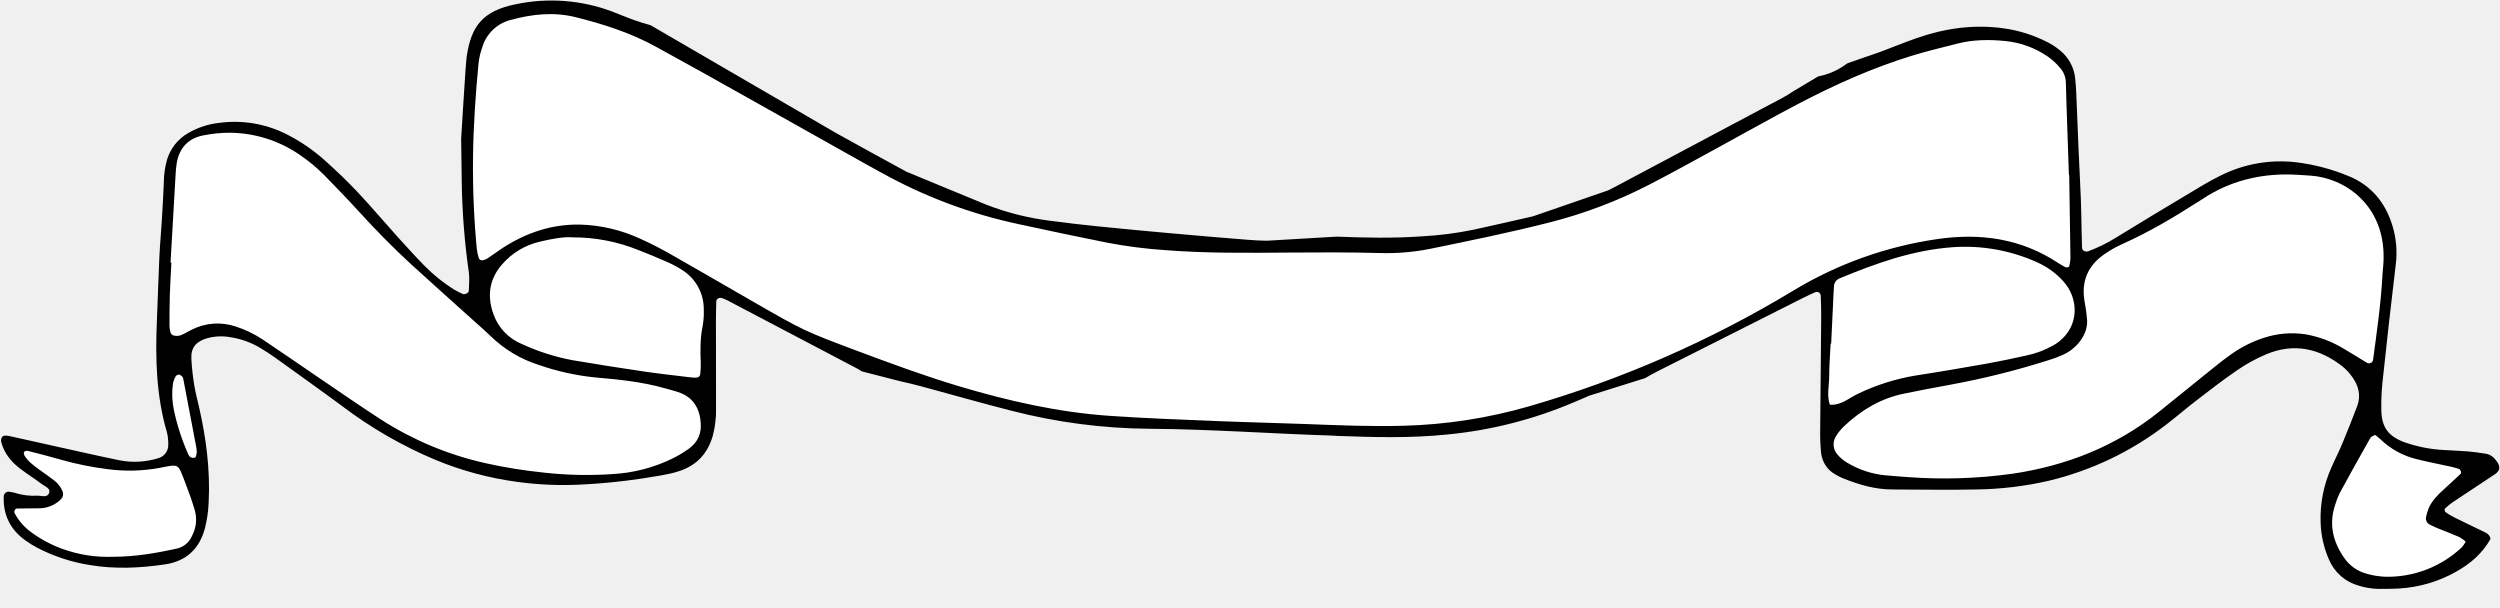
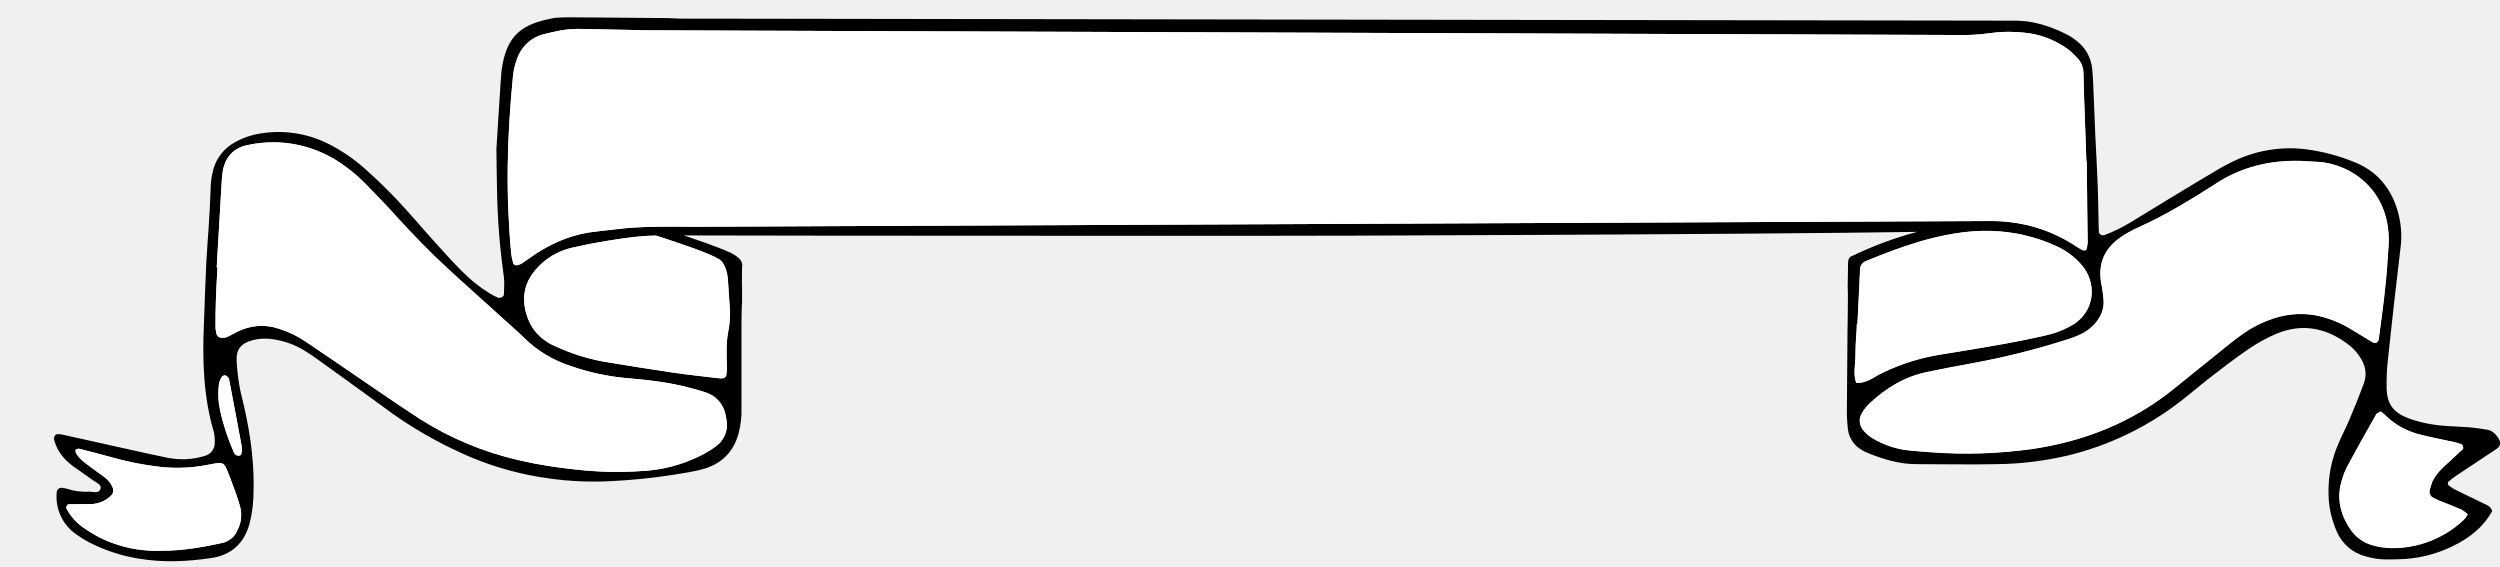
- <svg xmlns="http://www.w3.org/2000/svg" width="1222" height="297" id="Layer_1" data-name="Layer 1" viewBox="0 0 1222 297">
-   <defs>
-     <style>.cls-1{fill:#fff;}</style>
-   </defs>
-   <g id="Layer_3" data-name="Layer 3">
-     <path class="cls-1" d="M1219.66,231.7c-6.92,4.64-13.9,9.19-20.83,13.82a27.22,27.22,0,0,0-3.81,3.13,1.7,1.7,0,0,0,.28,1.63,29.85,29.85,0,0,0,4.24,2.56c5.07,2.52,10.18,5,15.27,7.42a4.36,4.36,0,0,1,2.57,3.09c-3.93,7.07-9.92,12.27-17,16.18a64.07,64.07,0,0,1-27.57,8.12c-3.33.19-6.67.16-10,.21a34.29,34.29,0,0,1-9.83-1.57,22.11,22.11,0,0,1-14.57-12.71,48.64,48.64,0,0,1-4.11-18.42,60.42,60.42,0,0,1,5.14-26.27c1.69-4,3.72-7.82,5.38-11.82q3.84-9.21,7.37-18.55c1.92-5.11.7-9.88-2.37-14.17a25.57,25.57,0,0,0-4.72-5.13c-11.32-8.92-23.8-11.74-37.41-6a80.47,80.47,0,0,0-14,7.67c-6.88,4.68-13.46,9.81-20.07,14.88-5,3.85-9.8,8-14.83,11.86A152.12,152.12,0,0,1,1001.51,235a167.69,167.69,0,0,1-35.67,4.27c-13.65.3-27.32,0-41,0-8.49,0-16.44-2.41-24.2-5.55a25.4,25.4,0,0,1-3.56-1.82,13.65,13.65,0,0,1-6.92-10.45,91.32,91.32,0,0,1-.46-11c.13-18.67.35-37.33.5-56,0-3.32-.11-6.65-.23-10a1.93,1.93,0,0,0-2.91-1.49c-1.82.81-3.64,1.63-5.43,2.53q-35.7,18-71.4,36c-2.07,1-4.09,2.2-6.1,3.36l-27.4,8.6c-2.42,1.12-4.9,2.1-7.34,3.16a208.18,208.18,0,0,1-61.7,15.76c-18,1.88-36,1.38-53.93.73-1,0-2-.15-3-.18-29.64-.94-59.24-3.13-88.92-3.32a278.75,278.75,0,0,1-67.23-8.76c-14.84-3.77-29.56-8-44.35-12-3.53-1-7.1-1.78-10.66-2.59l-18.36-4.71a28.63,28.63,0,0,0-3.44-2Q386.88,163.26,355.89,147c-.88-.46-1.81-.82-2.73-1.21-1.35-.58-3,.2-3,1.49-.09,3-.19,6-.19,9q0,21.51.05,43a48.42,48.42,0,0,1-1.67,13.84c-2.54,8.68-7.94,14.43-16.57,17.19-5.74,1.84-11.72,2.5-17.62,3.5a288.76,288.76,0,0,1-29.82,3,165.26,165.26,0,0,1-31.92-1.35A159.36,159.36,0,0,1,213,224.85a209.56,209.56,0,0,1-45.82-26.29c-11-8.15-22.11-16.05-33.2-24-2.17-1.55-4.44-3-6.71-4.35a40.64,40.64,0,0,0-15-5.35,25.57,25.57,0,0,0-10.9.52c-5.46,1.45-8.11,4.49-7.86,10a116.65,116.65,0,0,0,1.4,12.9c.57,3.61,1.53,7.16,2.35,10.73,3.51,15.34,5.5,30.82,4.71,46.59a60.93,60.93,0,0,1-1.86,12.83c-2.7,10.08-9.21,16-19.49,17.56-12.24,1.82-24.5,2.39-36.83.31a84.33,84.33,0,0,1-25.51-8.38,49.75,49.75,0,0,1-5.94-3.68C5,258.92,1.47,251.77,1.78,242.74a2.42,2.42,0,0,1,2.5-2.39,23.72,23.72,0,0,1,2.93.58,30.59,30.59,0,0,0,10.85,1.39c2.1-.11,5.2,1.32,6-1.59.57-2-2.2-3-3.72-4.13-3.46-2.59-7.13-4.91-10.58-7.53-4.33-3.3-7.67-7.41-9.15-12.77a3.37,3.37,0,0,1,0-1.94c.2-.55.74-1.28,1.22-1.35a8.14,8.14,0,0,1,2.94.2c11.71,2.59,23.4,5.23,35.11,7.82,6.17,1.37,12.35,2.73,18.55,4a38.78,38.78,0,0,0,18.77-1.17,6.63,6.63,0,0,0,5-6.66,23.34,23.34,0,0,0-.62-5.93c-5.27-17.85-5.73-36.11-4.94-54.5.44-10.32.72-20.65,1.2-31,.27-6,.83-12,1.2-18,.38-6.31.75-12.63,1-19a41.49,41.49,0,0,1,1.55-10.83,22.49,22.49,0,0,1,10.29-13,38.07,38.07,0,0,1,15.08-5,56.2,56.2,0,0,1,33,5.5,86.19,86.19,0,0,1,18.94,12.92c5.45,4.9,10.78,10,15.8,15.29,6.62,7,12.85,14.43,19.32,21.61,4.46,5,8.95,9.88,13.61,14.64a79.51,79.51,0,0,0,14,11.28,45.06,45.06,0,0,0,4.42,2.29c1.14.55,3.06-.4,3.09-1.58.07-3,.45-6,0-8.94a350.15,350.15,0,0,1-3.48-44.82c0-2-.24-19.09-.28-20.38,0-.8,2.19-34.4,2.19-34.4.27-2,.25-4,.54-6C230.39,12.3,236.36,5.29,252,2.09a84.48,84.48,0,0,1,47.21,3.57c3.43,1.28,6.8,2.72,10.25,4,2.81,1,5.68,1.9,8.56,2.7l90.81,52.85q17,9.47,34.12,18.75S476.1,97.67,482,100a131,131,0,0,0,31.91,8q11.39,1.51,22.83,2.67,17.89,1.81,35.81,3.4c12.61,1.13,25.23,2.17,37.85,3.2q4.49.36,9,.42l34-2c14,.56,28,.87,42-.16a168.24,168.24,0,0,0,24.76-3.19c9.74-2.21,19.52-4.27,29.23-6.58L786.16,93c1.2-.59,2.37-1.21,3.55-1.83l81.93-43.45a35.66,35.66,0,0,0,4.22-2.6l12.81-7.66a33.55,33.55,0,0,0,14.19-6.36L911.63,28c2.53-.87,5-1.67,7.52-2.59,5.93-2.22,11.79-4.63,17.76-6.72,13.72-4.8,27.8-6.77,42.31-4.79a67,67,0,0,1,21.8,6.91,32.07,32.07,0,0,1,5.82,3.85,20,20,0,0,1,7.49,13.66c.24,2.32.43,4.65.53,7,.39,9,.71,18,1.1,27,.36,8.32.82,16.64,1.15,25,.21,5.32.25,10.66.38,16,.06,2.66.1,5.32.21,8,0,1.28,1.62,2.06,3,1.58a74.7,74.7,0,0,0,13.44-6.58c6.27-3.8,12.5-7.66,18.78-11.45,8-4.82,16-9.64,24-14.38q4.3-2.55,8.8-4.75a65.41,65.41,0,0,1,36.9-6.31,97.57,97.57,0,0,1,25,6.57c11.37,4.51,18.33,13,21.82,24.45a45,45,0,0,1,1.64,18.78c-2.33,19.18-4.44,38.39-6.49,57.6a108.74,108.74,0,0,0-.57,14c.19,8.32,3.54,12.68,11.58,15.54a69.22,69.22,0,0,0,18.57,3.67c4,.27,8,.35,12,.68,3,.24,5.95.68,8.91,1.16,2.45.39,4.14,1.95,5.52,3.95C1222.22,228.09,1222,230.12,1219.66,231.7Z" />
-   </g>
-   <path d="M1220.59,225.73c-1.38-2-3.07-3.56-5.52-3.95-3-.48-5.93-.92-8.91-1.16-4-.33-8-.41-12-.68a69.22,69.22,0,0,1-18.57-3.67c-8-2.86-11.39-7.22-11.58-15.54a108.74,108.74,0,0,1,.57-14c2.05-19.21,4.16-38.42,6.49-57.6a45,45,0,0,0-1.64-18.78C1166,99,1159,90.43,1147.63,85.92a97.57,97.57,0,0,0-25-6.57,65.41,65.41,0,0,0-36.9,6.31q-4.49,2.2-8.8,4.75c-8,4.74-16,9.56-24,14.38-6.28,3.79-12.51,7.65-18.78,11.45a74.7,74.7,0,0,1-13.44,6.58c-1.35.48-2.92-.3-3-1.58-.11-2.66-.15-5.32-.21-8-.13-5.33-.17-10.67-.38-16-.33-8.33-.79-16.65-1.15-25-.39-9-.71-18-1.1-27-.1-2.32-.29-4.65-.53-7a20,20,0,0,0-7.49-13.66,32.07,32.07,0,0,0-5.82-3.85,67,67,0,0,0-21.8-6.91c-14.51-2-28.59,0-42.31,4.79-6,2.09-11.83,4.5-17.76,6.72-2.47.92-5,1.72-7.52,2.59l-8.77,3.08a33.55,33.55,0,0,1-14.19,6.36l-12.81,7.66a35.66,35.66,0,0,1-4.22,2.6L789.71,91.18c-1.18.62-2.35,1.24-3.55,1.83l-36.84,12.72c-9.71,2.31-19.49,4.37-29.23,6.58a168.24,168.24,0,0,1-24.76,3.19c-14,1-28,.72-42,.16l-34,2q-4.5-.06-9-.42c-12.62-1-25.24-2.07-37.85-3.2q-17.91-1.59-35.81-3.4-11.43-1.16-22.83-2.67A131,131,0,0,1,482,100c-5.85-2.36-39-16.11-39-16.11q-17.1-9.3-34.12-18.75L318,12.32c-2.88-.8-5.75-1.69-8.56-2.7-3.45-1.24-6.82-2.68-10.25-4A84.48,84.48,0,0,0,252,2.09c-15.65,3.2-21.62,10.21-23.87,25.42-.29,2-.27,4-.54,6,0,0-2.22,33.6-2.19,34.4,0,1.29.24,18.39.28,20.38a350.15,350.15,0,0,0,3.48,44.82c.43,2.92.05,6,0,8.94,0,1.18-2,2.13-3.09,1.58a45.06,45.06,0,0,1-4.42-2.29,79.51,79.51,0,0,1-14-11.28c-4.66-4.76-9.15-9.69-13.61-14.64-6.47-7.18-12.7-14.58-19.32-21.61-5-5.33-10.35-10.39-15.8-15.29A86.19,86.19,0,0,0,140,65.57a56.2,56.2,0,0,0-33-5.5,38.07,38.07,0,0,0-15.08,5,22.49,22.49,0,0,0-10.29,13,41.49,41.49,0,0,0-1.55,10.83c-.24,6.33-.61,12.65-1,19-.37,6-.93,12-1.2,18-.48,10.32-.76,20.65-1.2,31-.79,18.39-.33,36.65,4.94,54.5a23.34,23.34,0,0,1,.62,5.93,6.63,6.63,0,0,1-5,6.66A38.78,38.78,0,0,1,58.46,225c-6.2-1.27-12.38-2.63-18.55-4-11.71-2.59-23.4-5.23-35.11-7.82a8.14,8.14,0,0,0-2.94-.2c-.48.07-1,.8-1.22,1.35a3.37,3.37,0,0,0,0,1.94c1.48,5.36,4.82,9.47,9.15,12.77,3.45,2.62,7.12,4.94,10.58,7.53,1.52,1.14,4.29,2.09,3.72,4.13-.82,2.91-3.92,1.48-6,1.59a30.59,30.59,0,0,1-10.85-1.39,23.72,23.72,0,0,0-2.93-.58,2.42,2.42,0,0,0-2.5,2.39c-.31,9,3.25,16.18,10.56,21.42a49.75,49.75,0,0,0,5.94,3.68,84.33,84.33,0,0,0,25.51,8.38c12.33,2.08,24.59,1.51,36.83-.31,10.28-1.52,16.79-7.48,19.49-17.56A60.93,60.93,0,0,0,102,245.52c.79-15.77-1.2-31.25-4.71-46.59-.82-3.57-1.78-7.12-2.35-10.73a116.65,116.65,0,0,1-1.4-12.9c-.25-5.46,2.4-8.5,7.86-10a25.57,25.57,0,0,1,10.9-.52,40.64,40.64,0,0,1,15,5.35c2.27,1.39,4.54,2.8,6.71,4.35,11.09,8,22.24,15.88,33.2,24A209.56,209.56,0,0,0,213,224.85a159.36,159.36,0,0,0,39.45,10.64,165.26,165.26,0,0,0,31.92,1.35,288.76,288.76,0,0,0,29.82-3c5.9-1,11.88-1.66,17.62-3.5,8.63-2.76,14-8.51,16.57-17.19A48.42,48.42,0,0,0,350,199.27q0-21.5-.05-43c0-3,.1-6,.19-9,0-1.29,1.66-2.07,3-1.49.92.39,1.85.75,2.73,1.21q31,16.26,61.93,32.54a28.63,28.63,0,0,1,3.44,2l18.36,4.71c3.56.81,7.13,1.63,10.66,2.59,14.79,4,29.51,8.22,44.35,12a278.75,278.75,0,0,0,67.23,8.76c29.68.19,59.28,2.38,88.92,3.32,1,0,2,.14,3,.18,18,.65,35.94,1.15,53.93-.73a208.18,208.18,0,0,0,61.7-15.76c2.44-1.06,4.92-2,7.34-3.16l27.4-8.6c2-1.16,4-2.32,6.1-3.36q35.7-18,71.4-36c1.79-.9,3.61-1.72,5.43-2.53a1.93,1.93,0,0,1,2.91,1.49c.12,3.33.26,6.66.23,10-.15,18.67-.37,37.33-.5,56a91.32,91.32,0,0,0,.46,11,13.65,13.65,0,0,0,6.92,10.45,25.4,25.4,0,0,0,3.56,1.82c7.76,3.14,15.71,5.52,24.2,5.55,13.66,0,27.33.31,41,0a167.69,167.69,0,0,0,35.67-4.27,152.12,152.12,0,0,0,57.28-27.39c5-3.84,9.81-8,14.83-11.86,6.61-5.07,13.19-10.2,20.07-14.88a80.47,80.47,0,0,1,14-7.67c13.61-5.72,26.09-2.9,37.41,6a25.57,25.57,0,0,1,4.72,5.13c3.07,4.29,4.29,9.06,2.37,14.17q-3.51,9.34-7.37,18.55c-1.66,4-3.69,7.84-5.38,11.82a60.42,60.42,0,0,0-5.14,26.27,48.64,48.64,0,0,0,4.11,18.42A22.11,22.11,0,0,0,1153,286.29a34.29,34.29,0,0,0,9.83,1.57c3.33-.05,6.67,0,10-.21a64.07,64.07,0,0,0,27.57-8.12c7.1-3.91,13.09-9.11,17-16.18a4.36,4.36,0,0,0-2.57-3.09c-5.09-2.46-10.2-4.9-15.27-7.42a29.85,29.85,0,0,1-4.24-2.56,1.7,1.7,0,0,1-.28-1.63,27.22,27.22,0,0,1,3.81-3.13c6.93-4.63,13.91-9.18,20.83-13.82C1222,230.12,1222.22,228.09,1220.59,225.73ZM93.83,262a10.54,10.54,0,0,1-7.38,6.15c-10.07,2.19-20.19,4-31.25,4a64.91,64.91,0,0,1-24.74-3.87,59.56,59.56,0,0,1-14.9-7.92,26.71,26.71,0,0,1-8.46-9.61c-.39-.78.33-2.18,1.19-2.19,3.65-.05,7.3-.08,11-.11a15,15,0,0,0,10.68-4.6,3.64,3.64,0,0,0,.63-3.69,13.05,13.05,0,0,0-4.25-5.42c-2.35-1.85-4.84-3.5-7.26-5.26-2.68-2-5.4-3.89-7.13-6.83-.28-.49-.45-1.44-.18-1.77a2.08,2.08,0,0,1,1.79-.49c5.46,1.39,10.93,2.76,16.34,4.34a151.15,151.15,0,0,0,22.43,4.56,80.28,80.28,0,0,0,25.78-.61c9.54-1.83,8.69-2.31,12.21,6.67,1.81,4.63,3.48,9.34,4.91,14.1A17,17,0,0,1,93.83,262Zm2.22-42.82a16.35,16.35,0,0,1,.16,2,19.21,19.21,0,0,1-.42,1.89c-.09.27-.37.64-.59.66a3.56,3.56,0,0,1-1.85-.13,3.08,3.08,0,0,1-1.27-1.42A106.78,106.78,0,0,1,85,200.41a36.9,36.9,0,0,1-.46-12.87,11.39,11.39,0,0,1,1.39-3.67,2,2,0,0,1,1.58-.77c.55,0,1.09.58,1.57,1a1.54,1.54,0,0,1,.46.86Q92.82,202,96.05,219.16Zm240.79.06a58.72,58.72,0,0,1-7.67,4.66,76.15,76.15,0,0,1-29.76,7.83,186.88,186.88,0,0,1-33.94-.76,244.67,244.67,0,0,1-28.57-4.66,158.73,158.73,0,0,1-50.45-21.09c-10.9-7.06-21.57-14.48-32.33-21.77-8.55-5.79-17-11.71-25.61-17.43a52.74,52.74,0,0,0-13.46-6.47,27.75,27.75,0,0,0-21.34,1.6c-1.79.88-3.5,2-5.33,2.71a5.85,5.85,0,0,1-2.94.23,2.3,2.3,0,0,1-2.15-1.75,15.61,15.61,0,0,1-.45-2.94c0-5,0-10,.16-15,.17-5.33.51-10.65.78-16l-.42,0q1.23-21.45,2.46-42.9a49.31,49.31,0,0,1,.6-6c1.35-7.36,5.75-12,13.07-13.34a64.43,64.43,0,0,1,12.9-1.28A61.11,61.11,0,0,1,146.24,75.5a79.14,79.14,0,0,1,12.31,10.17c5.59,5.72,11.17,11.46,16.55,17.37,8.3,9.13,16.91,17.95,26,26.27,10.82,9.89,21.78,19.63,32.67,29.44,2,1.79,4,3.52,5.91,5.4a59.45,59.45,0,0,0,23.77,14.26,120.77,120.77,0,0,0,27.24,6.05c11.61,1,23.22,2.17,34.5,5.38,2.56.73,5.17,1.35,7.64,2.31,5,2,8,5.82,9.18,11a24.59,24.59,0,0,1,.45,3C343.07,211.56,341.25,216,336.84,219.22Zm6.62-59.88c-1.24,5.93-1.18,11.88-.94,17.86a39.32,39.32,0,0,1-.27,5.94,2,2,0,0,1-1.31,1.33,8.9,8.9,0,0,1-3,0c-7.59-.91-15.19-1.73-22.74-2.84-11.83-1.75-23.65-3.58-35.44-5.6a105.92,105.92,0,0,1-24.62-7.86,24.68,24.68,0,0,1-14-14.77c-3.12-8.84-2-17,4.29-24.2A34.72,34.72,0,0,1,264,118.1c5.82-1.4,11.72-2.45,15.9-2.08a85.28,85.28,0,0,1,32,6.14c4.63,1.82,9.25,3.69,13.8,5.71a52.25,52.25,0,0,1,7.89,4.2A22.46,22.46,0,0,1,344,151.4,36.29,36.29,0,0,1,343.46,159.34ZM876.66,142a539.22,539.22,0,0,1-129.58,56.7,243.57,243.57,0,0,1-61,9.41c-16,.43-32-.23-48-.85-13.65-.53-27.31-.79-41-1.36-18.31-.76-36.63-1.37-54.91-2.65-25-1.74-49.36-7.27-73.35-14.44-16.93-5.06-33.47-11.18-50-17.37-25.74-9.64-26.35-10-50.47-23.86-13-7.48-25.94-15-39-22.43-5.21-3-10.5-5.81-16-8.28a75.15,75.15,0,0,0-29.91-7.1c-13.82-.23-26.21,4-37.66,11.38-2.51,1.63-4.89,3.47-7.4,5.1a6.56,6.56,0,0,1-2.75,1,1.83,1.83,0,0,1-1.52-.84,24.28,24.28,0,0,1-1.06-4.82,421.09,421.09,0,0,1-1.84-44.92c.19-15.33,1.25-30.62,2.71-45.88A35.09,35.09,0,0,1,235.77,23,19.44,19.44,0,0,1,249.61,9.75c10.4-2.84,20.93-4,31.59-1.4,13.61,3.39,26.92,7.63,39.28,14.41q21.88,12,43.66,24.28,29.64,16.59,59.23,33.26c2.33,1.31,4.7,2.52,7,3.84a241.59,241.59,0,0,0,68,25.52q21.47,4.68,43,9a234.22,234.22,0,0,0,27.72,3.57c20.3,1.62,40.61,1.39,60.93,1.22,14.66-.12,29.33-.16,44,.22a108.59,108.59,0,0,0,24.84-2c19.56-4,39.14-8,58.5-12.93a229.14,229.14,0,0,0,48.48-18.32c11-5.65,21.72-11.64,32.54-17.52,13.46-7.32,26.79-14.88,40.36-22,18-9.44,36.54-17.77,56-23.72,7.31-2.24,14.78-4,22.18-5.9s15.2-2,22.85-1.27a44.24,44.24,0,0,1,21.37,7.75A32.34,32.34,0,0,1,1007,33.2a11.25,11.25,0,0,1,2.8,7.32c.08,3.66.19,7.33.31,11q.57,17,1.17,34h.15c.21,13.66.45,27.32.61,41a16.29,16.29,0,0,1-.67,3.82c0,.18-.58.29-.9.33a1.71,1.71,0,0,1-.93-.09c-1.17-.63-2.35-1.25-3.45-2-18.19-12.07-38.32-14.81-59.39-11.68A188,188,0,0,0,876.66,142Zm17.77,55.82c-1.59-4.57-.34-9.21-.32-13.82,0-5.32.45-10.64.7-16l.26,0q.48-10,.95-20c.12-2.66.23-5.32.42-8a4.34,4.34,0,0,1,2.67-3.9c17.89-7.41,36-13.92,55.57-15.28a85.52,85.52,0,0,1,40.87,7.3,38,38,0,0,1,12.9,9.26c6,6.61,7.32,15.78,3.44,23.17a21,21,0,0,1-8.38,8.34,45.16,45.16,0,0,1-13,4.88c-6.49,1.45-13,2.83-19.55,4-11.46,2-22.94,4-34.45,5.76a104.28,104.28,0,0,0-28.45,9C903.64,194.66,899.79,198.28,894.43,197.81Zm251.31-27.3a53.87,53.87,0,0,0-18.56-7.07,43.68,43.68,0,0,0-20.69,1.71,58.09,58.09,0,0,0-16.81,8.67c-3.78,2.73-7.42,5.66-11,8.58-7.8,6.25-15.53,12.59-23.33,18.85-21.09,16.89-45.34,26.43-71.88,30.33a241,241,0,0,1-50.87,1.62c-3.66-.24-7.31-.58-11-.87a44.54,44.54,0,0,1-18.81-6.23,18.87,18.87,0,0,1-4.55-3.81,7.48,7.48,0,0,1-.7-9.27,25.39,25.39,0,0,1,3.76-4.63c8.4-7.92,18-13.69,29.45-16,7.17-1.49,14.37-2.86,21.58-4.17a394.14,394.14,0,0,0,49.41-12.3,54.16,54.16,0,0,0,6.54-2.46,21.54,21.54,0,0,0,7.9-6c2.61-3.23,4.21-6.85,4-11a76.23,76.23,0,0,0-1.2-8.89c-1.8-9.91,1.48-17.72,9.72-23.38a54.55,54.55,0,0,1,8.68-4.91c12.81-5.73,24.85-12.83,36.64-20.39.85-.54,1.71-1,2.54-1.6,13.22-8.79,27.86-12.42,43.61-12,3,.08,6,.37,9,.53,16.82,1,36.42,14.3,35.93,40.46,0,2.33-.31,4.65-.54,7.88-.67,13.43-2.71,27.61-4.61,41.81a2,2,0,0,1-3,1.34C1153.13,175,1149.46,172.71,1145.74,170.51Zm57,61.11c-2.66,2.48-5.31,5-8,7.4-3,2.66-5.82,5.5-7.52,9.19a25.35,25.35,0,0,0-1.43,4.73,3.35,3.35,0,0,0,1.63,3.34c1.19.59,2.37,1.2,3.59,1.71,3.69,1.51,7.43,2.9,11.09,4.49a18.72,18.72,0,0,1,3.15,2.25,15.45,15.45,0,0,1-1.86,2.73,52.79,52.79,0,0,1-37.14,14.45,38,38,0,0,1-8.85-1.32,19.5,19.5,0,0,1-11.92-8.42c-5.33-7.87-7.15-16.35-4-25.57a34.57,34.57,0,0,1,2.15-5.56q7.38-13.57,15-27c.4-.71,1.55-1,2.35-1.46.92.76,1.75,1.33,2.45,2a38.42,38.42,0,0,0,18.16,9.92c5.47,1.37,11,2.41,16.53,3.63,1.28.29,2.55.68,3.81,1.06C1202.71,229.46,1203.31,231.08,1202.73,231.62Z" />
+ <svg xmlns="http://www.w3.org/2000/svg" version="1.1" id="Layer_1" x="0px" y="0px" viewBox="0 0 1270.1 287.6" style="enable-background:new 0 0 1270.1 287.6;" xml:space="preserve">
+   <style type="text/css">
+ 	.st0{display:none;fill:#934141;}
+ 	.st1{fill:#FFFFFF;}
+ 	.st2{fill:#010101;}
+ </style>
+   <rect x="-72.5" y="-87" class="st0" width="1372.7" height="471.4" />
+   <path d="M1269.1,222.3c-1.4-2-3.1-3.6-5.5-4c-3-0.5-5.9-0.9-8.9-1.2c-4-0.3-8-0.4-12-0.7c-6.3-0.4-12.6-1.6-18.6-3.7  c-8-2.9-11.4-7.2-11.6-15.5c-0.1-4.7,0.1-9.3,0.6-14c2-19.2,4.2-38.4,6.5-57.6c0.8-6.3,0.2-12.7-1.6-18.8  c-3.4-11.3-10.4-19.9-21.8-24.4c-8-3.3-16.4-5.5-25-6.6c-12.7-1.5-25.5,0.7-36.9,6.3c-3,1.5-5.9,3-8.8,4.8  c-5.9,3.5-11.8,7-17.7,10.6c-2.1,1.3-4.2,2.5-6.3,3.8c-6.3,3.8-12.5,7.7-18.8,11.5c-4.2,2.6-8.8,4.8-13.4,6.6  c-1.3,0.5-2.9-0.3-3-1.6c-0.1-2.7-0.2-5.3-0.2-8c-0.1-5.3-0.2-10.7-0.4-16c-0.3-8.3-0.8-16.7-1.2-25c-0.4-9-0.7-18-1.1-27  c-0.1-2.3-0.3-4.7-0.5-7c-0.6-5.4-3.2-10.3-7.5-13.7c-1.8-1.5-3.7-2.8-5.8-3.8c-5.2-2.7-10.8-4.7-16.5-5.9c-0.1,0-0.2,0-0.2,0  c-0.2,0-0.3-0.1-0.5-0.1c-2.5-0.5-5-0.7-7.5-0.8c-0.2,0-0.3,0-0.5,0L376.9,9.5h0l-28.2,0c-3,0-6.1-0.1-9.1-0.3l-0.1,0L316,9  l-25.5-0.2c-0.3,0-0.7,0-1.1,0c-0.4,0-0.8,0-1.2,0c-3.4,0-5.4,0.2-6.6,0.3c0,0,0,0,0,0c-0.5,0.1-1,0.2-1.4,0.3  c-0.5,0.1-0.9,0.2-1.4,0.3c-15.6,3.2-21.6,10.2-23.9,25.4c-0.3,2-0.3,4-0.5,6c0,0-2.2,33.6-2.2,34.4c0,1.3,0.2,18.4,0.3,20.4  c0.2,15,1.4,30,3.5,44.8c0.4,2.9,0,6,0,8.9c0,1.2-2,2.1-3.1,1.6c-1.5-0.7-3-1.4-4.4-2.3c-5.1-3.2-9.8-7-14-11.3  c-0.5-0.5-0.9-0.9-1.4-1.4c-4.2-4.3-8.2-8.8-12.2-13.2c-6.5-7.2-12.7-14.6-19.3-21.6c-5-5.3-10.3-10.4-15.8-15.3  c-5.7-5.2-12.1-9.5-18.9-13c-10.2-5.1-21.7-7.1-33-5.5c-5.3,0.6-10.5,2.3-15.1,5c-5,2.9-8.6,7.5-10.3,13c-1,3.5-1.5,7.2-1.5,10.9  c-0.2,6.3-0.6,12.7-1,19c-0.4,6-0.9,12-1.2,18c-0.5,10.3-0.8,20.7-1.2,31c-0.8,18.4-0.3,36.7,4.9,54.5c0.5,1.9,0.7,3.9,0.6,5.9  c0.1,3.1-2,5.9-5,6.7c-6.1,1.9-12.5,2.2-18.8,1c-6.2-1.3-12.4-2.6-18.5-4c-11.7-2.6-23.4-5.2-35.1-7.8c-1-0.2-2-0.3-2.9-0.2  c-0.5,0.1-1,0.8-1.2,1.3c-0.2,0.6-0.2,1.3,0,1.9c1.5,5.4,4.8,9.5,9.2,12.8c3.5,2.6,7.1,4.9,10.6,7.5c1.5,1.1,4.3,2.1,3.7,4.1  c-0.8,2.9-3.9,1.5-6,1.6c-3.7,0.2-7.3-0.3-10.8-1.4c-1-0.3-2-0.5-3-0.6c-1.3,0-2.5,1-2.5,2.3v0.1C28,258.8,32,267,39.1,271.7  c1.9,1.4,3.9,2.6,5.9,3.7c8,4.1,16.6,7,25.5,8.4c12.3,2.1,24.6,1.5,36.8-0.3c10.3-1.5,16.8-7.5,19.5-17.6c1.1-4.2,1.7-8.5,1.9-12.8  c0.8-15.8-1.2-31.2-4.7-46.6c-0.8-3.6-1.8-7.1-2.4-10.7c-0.7-4.3-1.2-8.6-1.4-12.9c-0.2-5.5,2.4-8.5,7.9-10c3.5-1,7.3-1.1,10.9-0.5  c5.3,0.8,10.4,2.6,15,5.3c2.3,1.4,4.5,2.8,6.7,4.4c11.1,8,22.2,15.9,33.2,24c14.1,10.7,29.5,19.5,45.8,26.4  c12.6,5.2,25.9,8.8,39.5,10.6c10.6,1.5,21.3,1.9,31.9,1.3c10-0.5,19.9-1.5,29.8-3c5.9-1,11.9-1.7,17.6-3.5c8.6-2.8,14-8.5,16.6-17.2  c1.2-4.5,1.8-9.2,1.6-13.9c0-12.6,0-25.2,0-37.9c0-1.7,0-3.4,0-5.1c0-3,0.1-6,0.2-9c0-0.2,0-0.4,0.1-0.6v-9.5c0,0,0,0-0.1,0l0.1-9.3  c0,0,1.5-3.6-6.3-7.2c-5.8-2.7-17.6-6.7-23.3-8.6c60.5,0.2,261.7,0.2,290,0.2c27.4,0.1,255.9-0.7,336.6-2  c-11.7,3.1-23.1,7.4-34,12.7c0,0,0,0,0,0c-0.4,0.4-1,1.1-1.1,2.6c0,0,0,0,0,0l-0.2,12.6l0,0c0.1,1.8,0.1,3.6,0.1,5.3  c0,6-0.1,12-0.2,18c-0.1,12.7-0.2,25.4-0.3,38c-0.1,3.7,0.1,7.4,0.5,11c0.5,4.4,3.1,8.3,6.9,10.5c1.1,0.7,2.3,1.3,3.6,1.8  c7.8,3.1,15.7,5.5,24.2,5.5c13.7,0,27.3,0.3,41,0c12-0.1,24-1.6,35.7-4.3c20.8-5,40.3-14.3,57.3-27.4c5-3.8,9.8-8,14.8-11.9  c6.6-5.1,13.2-10.2,20.1-14.9c4.4-3,9.1-5.6,14-7.7c13.6-5.7,26.1-2.9,37.4,6c1.8,1.5,3.4,3.2,4.7,5.1c3.1,4.3,4.3,9.1,2.4,14.2  c-2.3,6.2-4.8,12.4-7.4,18.5c-1.7,4-3.7,7.8-5.4,11.8c-3.7,8.3-5.4,17.2-5.1,26.3c0.1,6.4,1.6,12.6,4.1,18.4c2.7,6.3,8,11,14.6,12.7  c3.2,1,6.5,1.5,9.8,1.6c3.3,0,6.7,0,10-0.2c9.7-0.6,19.1-3.4,27.6-8.1c7.1-3.9,13.1-9.1,17-16.2c-0.3-1.4-1.3-2.5-2.6-3.1  c-5.1-2.5-10.2-4.9-15.3-7.4c-1.5-0.7-2.9-1.6-4.2-2.6c-0.4-0.5-0.5-1.1-0.3-1.6c1.2-1.2,2.4-2.2,3.8-3.1  c6.9-4.6,13.9-9.2,20.8-13.8C1270.5,226.7,1270.7,224.7,1269.1,222.3z M120.5,269.6c-1.3,3.1-4.1,5.4-7.4,6.2  c-10.1,2.2-20.2,4-31.2,4c-8.4,0.3-16.8-1-24.7-3.9c-5.3-1.9-10.3-4.6-14.9-7.9c-3.6-2.5-6.5-5.8-8.5-9.6c-0.4-0.8,0.3-2.2,1.2-2.2  c3.6,0,7.3-0.1,11-0.1c4,0,7.9-1.7,10.7-4.6c0.9-1,1.1-2.4,0.6-3.7c-0.9-2.2-2.4-4-4.2-5.4c-2.4-1.8-4.8-3.5-7.3-5.3  c-2.7-2-5.4-3.9-7.1-6.8c-0.3-0.5-0.5-1.4-0.2-1.8c0.5-0.4,1.2-0.6,1.8-0.5c5.5,1.4,10.9,2.8,16.3,4.3c7.3,2.1,14.8,3.6,22.4,4.6  c8.6,1.2,17.3,1,25.8-0.6c9.5-1.8,8.7-2.3,12.2,6.7c1.8,4.6,3.5,9.3,4.9,14.1C123.1,261.3,122.6,265.8,120.5,269.6z M122.8,226.8  L122.8,226.8c0.1,0.7,0.1,1.4,0.2,2c-0.1,0.6-0.2,1.3-0.4,1.9c-0.1,0.3-0.4,0.6-0.6,0.7c-0.6,0.1-1.2,0.1-1.8-0.1  c-0.6-0.3-1-0.8-1.3-1.4c-3.1-7-5.5-14.3-7.1-21.8c-0.9-4.2-1.1-8.6-0.5-12.9c0.2-1.3,0.7-2.5,1.4-3.7c0.4-0.5,1-0.8,1.6-0.8  c0.6,0,1.1,0.6,1.6,1c0.2,0.2,0.4,0.5,0.5,0.9C118.5,203.9,120.6,215.3,122.8,226.8z M363.6,226.8L363.6,226.8  c-2.4,1.8-5,3.3-7.7,4.7c-9.3,4.6-19.4,7.3-29.8,7.8c-11.3,0.8-22.7,0.5-33.9-0.8c-9.6-1-19.2-2.5-28.6-4.7  c-17.9-4.1-35-11.2-50.5-21.1c-10.9-7.1-21.6-14.5-32.3-21.8c-8.6-5.8-17-11.7-25.6-17.4c-4.1-2.8-8.7-5-13.5-6.5  c-7-2.4-14.7-1.8-21.3,1.6c-1.8,0.9-3.5,2-5.3,2.7c-0.9,0.3-2,0.4-2.9,0.2c-1,0-1.9-0.8-2.2-1.8c-0.2-1-0.4-2-0.5-2.9  c0-5,0-10,0.2-15c0.2-5.3,0.5-10.7,0.8-16h-0.4l2.5-42.9c0.1-2,0.3-4,0.6-6c1.3-7.4,5.8-12,13.1-13.3c4.2-0.9,8.6-1.3,12.9-1.3  c12.1,0.1,23.9,3.8,33.9,10.6c4.4,3,8.6,6.4,12.3,10.2c5.6,5.7,11.2,11.5,16.5,17.4c8.3,9.1,16.9,18,26,26.3  c1.7,1.6,3.4,3.1,5.1,4.7c9.1,8.3,18.4,16.5,27.5,24.8c1,0.9,2,1.8,3,2.7c1,0.9,2,1.8,2.9,2.8c6.7,6.5,14.8,11.4,23.7,14.2  c8.8,3.1,18,5.1,27.2,6c11.6,1,23.2,2.2,34.5,5.4c2.6,0.7,5.2,1.4,7.6,2.3c4.8,1.8,8.2,6,9.2,11c0.2,1,0.4,2,0.5,3  C370,218.8,367.8,223.9,363.6,226.8z M352.3,126.1c6.8,2.5,13.1,5.1,14.2,6.6c0.6,0.8,1.2,1.7,1.6,2.7c0.9,2,1.3,4,1.4,5.1  c0,0,0,0,0.1,0l0.1,0.9l1,15l0,0.1c0.1,0.8,0.1,1.6,0.1,2.5c0.1,2.7-0.1,5.3-0.5,7.9v0.1c-0.1,0.7-0.3,1.3-0.4,2  c-0.9,5.3-0.8,10.5-0.6,15.9c0.1,2,0,4-0.3,5.9c-0.2,0.6-0.7,1.1-1.3,1.3c-1,0.2-2,0.2-3,0c-7.6-0.9-15.2-1.7-22.7-2.8  c-11.8-1.8-23.6-3.6-35.4-5.6c-8.5-1.6-16.8-4.2-24.6-7.9c-3.7-1.5-6.9-3.9-9.5-6.8c-2-2.3-3.5-5-4.5-7.9c-3.1-8.8-2-17,4.3-24.2  c4.8-5.6,11.3-9.5,18.6-11.1c2.2-0.5,4.5-1,6.6-1.4l-0.1,0c0,0,2.2-0.5,5.7-1.1c6.2-1.1,16.3-2.8,24.5-3.4c2.1-0.1,4-0.2,5.7-0.2  C333,119.6,343.1,122.8,352.3,126.1z M352.2,115.2c-31-0.4-35,0.9-43.1,1.7c-2,0.2-4,0.4-6,0.7c0,0-0.1,0-0.1,0  c-11,1.1-21.1,5-30.5,11.1c-2.5,1.6-4.9,3.5-7.4,5.1c-0.8,0.5-1.8,0.9-2.8,1c-0.6,0-1.2-0.3-1.5-0.8c-0.5-1.6-0.9-3.2-1.1-4.8  c-1.4-14.9-2-29.9-1.8-44.9c0.2-15.3,1.2-30.6,2.7-45.9c0.3-2.7,0.9-5.3,1.8-7.8c2-6.5,7.2-11.6,13.8-13.2c5.4-1.4,11.2-2.7,17-2.7  h0.2l1.4,0l0.4,0l34.5,0.7h0.3l667.8,2.4c4.2,0,8.5-0.3,12.7-0.9c2.7-0.4,5.5-0.6,8.2-0.7h0.4c0.8,0,1.6,0,2.4,0  c2.3,0,4.5,0.2,6.8,0.4c7.7,0.7,15,3.4,21.4,7.8c2.2,1.6,4.1,3.4,5.9,5.4c1.8,2,2.8,4.6,2.8,7.3c0.1,3.7,0.2,7.3,0.3,11  c0.4,11.3,0.8,22.7,1.2,34h0.2c0.2,13.7,0.5,27.3,0.6,41c-0.1,1.3-0.3,2.6-0.7,3.8c0,0.2-0.6,0.3-0.9,0.3c-0.3,0-0.6,0-0.9-0.1  c-1.2-0.6-2.3-1.3-3.4-2c-12.9-8.5-26.7-12.4-41.2-12.8c-0.1,0-0.2,0-0.2,0h0l-5.4,0h-0.1L352.2,115.2z M943,194.4L943,194.4  c-1.6-4.6-0.4-9.2-0.4-13.8c0-3.9,0.2-7.7,0.5-11.6c0.1-1.5,0.2-2.9,0.2-4.4h0.3c0.3-6.7,0.7-13.3,1-20c0.1-2.7,0.2-5.3,0.4-8  c0-1.7,1.1-3.2,2.7-3.9c17.9-7.4,36-13.9,55.6-15.3c0.3,0,0.5,0,0.8,0h0c2.5-0.2,4.9-0.2,7.4-0.1h0.1c11.2,0.3,22.3,2.8,32.6,7.5  c4.9,2.1,9.3,5.3,12.9,9.3c6,6.6,7.3,15.8,3.4,23.2c-1.9,3.5-4.8,6.4-8.4,8.3c-2.5,1.4-5.2,2.6-7.9,3.5c-1.7,0.5-3.4,1-5.1,1.4  c-6.5,1.5-13,2.8-19.5,4c-11.5,2-22.9,4-34.4,5.8c-9.9,1.6-19.5,4.7-28.5,9C952.2,191.3,948.3,194.9,943,194.4z M1194.2,167.1  c-5.7-3.5-12-5.9-18.5-7.1c-6.9-1.1-14-0.5-20.7,1.7c-6,2-11.7,4.9-16.8,8.7c-3.8,2.7-7.4,5.7-11,8.6c-7.8,6.2-15.5,12.6-23.3,18.8  c-21.1,16.9-45.3,26.4-71.9,30.3c-16.8,2.3-33.9,2.9-50.9,1.6c-3.7-0.2-7.3-0.6-11-0.9c-6.7-0.6-13.1-2.8-18.8-6.2  c-1.7-1-3.2-2.3-4.5-3.8c-2.4-2.6-2.7-6.4-0.7-9.3c1-1.7,2.3-3.2,3.7-4.6c8.4-7.9,18-13.7,29.5-16c7.2-1.5,14.4-2.9,21.6-4.2  c16.7-3,33.2-7.1,49.4-12.3c2.2-0.7,4.4-1.5,6.5-2.5c0.7-0.3,1.4-0.7,2.1-1.1c2.2-1.3,4.2-3,5.8-4.9c2.6-3.2,4.2-6.9,4-11  c-0.2-3-0.6-6-1.2-8.9c-1.8-9.9,1.5-17.7,9.7-23.4c2.7-1.9,5.6-3.5,8.7-4.9c7.5-3.4,14.8-7.2,21.9-11.4c5-2.9,9.9-5.9,14.7-9  c0.9-0.5,1.7-1,2.5-1.6c13.2-8.8,27.9-12.4,43.6-12c3,0.1,6,0.4,9,0.5c16.8,1,36.4,14.3,35.9,40.5c0,2.3-0.3,4.6-0.5,7.9  c-0.7,13.4-2.7,27.6-4.6,41.8c-0.2,1.1-1.2,1.8-2.3,1.6c-0.2,0-0.5-0.1-0.7-0.2C1201.6,171.6,1197.9,169.3,1194.2,167.1z   M1251.2,228.2L1251.2,228.2c-2.7,2.5-5.3,5-8,7.4c-3,2.7-5.8,5.5-7.5,9.2c-0.6,1.5-1.1,3.1-1.4,4.7c-0.2,1.3,0.5,2.7,1.6,3.3  c1.2,0.6,2.4,1.2,3.6,1.7c3.7,1.5,7.4,2.9,11.1,4.5c1.1,0.6,2.2,1.4,3.1,2.2c-0.5,1-1.1,1.9-1.9,2.7c-10,9.5-23.3,14.7-37.1,14.5  c-3-0.1-6-0.5-8.8-1.3c-4.9-1.2-9.2-4.2-11.9-8.4c-5.3-7.9-7.1-16.4-4-25.6c0.6-1.9,1.3-3.8,2.2-5.6c4.9-9.1,9.9-18.1,15-27  c0.4-0.7,1.5-1,2.3-1.5c0.9,0.8,1.8,1.3,2.4,2c5,4.9,11.3,8.3,18.2,9.9c5.5,1.4,11,2.4,16.5,3.6c1.3,0.3,2.5,0.7,3.8,1.1  C1251.2,226.1,1251.8,227.7,1251.2,228.2z" />
+   <path class="st1" d="M1253.7,261.3c-0.5,1-1.1,1.9-1.9,2.7c-10,9.5-23.3,14.7-37.1,14.5c-3-0.1-6-0.5-8.8-1.3  c-4.9-1.2-9.2-4.2-11.9-8.4c-5.3-7.9-7.1-16.4-4-25.6c0.6-1.9,1.3-3.8,2.2-5.6c4.9-9.1,9.9-18.1,15-27c0.4-0.7,1.5-1,2.3-1.5  c0.9,0.8,1.8,1.3,2.4,2c5,4.9,11.3,8.3,18.2,9.9c5.5,1.4,11,2.4,16.5,3.6c1.3,0.3,2.5,0.7,3.8,1.1c0.8,0.3,1.4,1.9,0.8,2.4l0,0  c-2.7,2.5-5.3,5-8,7.4c-3,2.7-5.8,5.5-7.5,9.2c-0.6,1.5-1.1,3.1-1.4,4.7c-0.2,1.3,0.5,2.7,1.6,3.3c1.2,0.6,2.4,1.2,3.6,1.7  c3.7,1.5,7.4,2.9,11.1,4.5C1251.7,259.7,1252.8,260.5,1253.7,261.3z" />
+   <path class="st1" d="M1213.6,122.9c0,2.3-0.3,4.6-0.5,7.9c-0.7,13.4-2.7,27.6-4.6,41.8c-0.2,1.1-1.2,1.8-2.3,1.6  c-0.2,0-0.5-0.1-0.7-0.2c-3.8-2.3-7.5-4.6-11.2-6.8c-5.7-3.5-12-5.9-18.5-7.1c-6.9-1.1-14-0.5-20.7,1.7c-6,2-11.7,4.9-16.8,8.7  c-3.8,2.7-7.4,5.7-11,8.6c-7.8,6.2-15.5,12.6-23.3,18.8c-21.1,16.9-45.3,26.4-71.9,30.3c-16.8,2.3-33.9,2.9-50.9,1.6  c-3.7-0.2-7.3-0.6-11-0.9c-6.7-0.6-13.1-2.8-18.8-6.2c-1.7-1-3.2-2.3-4.5-3.8c-2.4-2.6-2.7-6.4-0.7-9.3c1-1.7,2.3-3.2,3.7-4.6  c8.4-7.9,18-13.7,29.5-16c7.2-1.5,14.4-2.9,21.6-4.2c16.7-3,33.2-7.1,49.4-12.3c2.2-0.7,4.4-1.5,6.5-2.5c0.7-0.3,1.4-0.7,2.1-1.1  c2.2-1.3,4.2-3,5.8-4.9c2.6-3.2,4.2-6.9,4-11c-0.2-3-0.6-6-1.2-8.9c-1.8-9.9,1.5-17.7,9.7-23.4c2.7-1.9,5.6-3.5,8.7-4.9  c7.5-3.4,14.8-7.2,21.9-11.4c5-2.9,9.9-5.9,14.7-9c0.9-0.5,1.7-1,2.5-1.6c13.2-8.8,27.9-12.4,43.6-12c3,0.1,6,0.4,9,0.5  C1194.5,83.4,1214.1,96.7,1213.6,122.9z" />
+   <path class="st1" d="M1060.4,157.2c-1.9,3.5-4.8,6.4-8.4,8.3c-2.5,1.4-5.2,2.6-7.9,3.5c-1.7,0.5-3.4,1-5.1,1.4  c-6.5,1.5-13,2.8-19.5,4c-11.5,2-22.9,4-34.4,5.8c-9.9,1.6-19.5,4.7-28.5,9c-4.4,2.1-8.3,5.8-13.6,5.3l0,0  c-1.6-4.6-0.3-9.2-0.3-13.8c0-3.9,0.2-7.7,0.5-11.6c0.1-1.5,0.2-2.9,0.2-4.4h0.3c0.3-6.7,0.7-13.3,1-20c0.1-2.7,0.2-5.3,0.4-8  c0-1.7,1.1-3.2,2.7-3.9c17.9-7.4,36-13.9,55.6-15.3c0.3,0,0.5,0,0.8,0h0c2.5-0.2,4.9-0.2,7.4-0.1h0.1c11.2,0.3,22.3,2.8,32.6,7.5  c4.9,2.1,9.3,5.3,12.9,9.3C1063,140.6,1064.3,149.8,1060.4,157.2z" />
+   <path class="st1" d="M120.5,269.6c-1.3,3.1-4.1,5.4-7.4,6.2c-10.1,2.2-20.2,4-31.2,4c-8.4,0.3-16.8-1-24.7-3.9  c-5.3-1.9-10.3-4.6-14.9-7.9c-3.6-2.5-6.5-5.8-8.5-9.6c-0.4-0.8,0.3-2.2,1.2-2.2c3.6,0,7.3-0.1,11-0.1c4,0,7.9-1.7,10.7-4.6  c0.9-1,1.1-2.4,0.6-3.7c-0.9-2.2-2.4-4-4.2-5.4c-2.4-1.8-4.8-3.5-7.3-5.3c-2.7-2-5.4-3.9-7.1-6.8c-0.3-0.5-0.5-1.4-0.2-1.8  c0.5-0.4,1.2-0.6,1.8-0.5c5.5,1.4,10.9,2.8,16.3,4.3c7.3,2.1,14.8,3.6,22.4,4.6c8.6,1.2,17.3,1,25.8-0.6c9.5-1.8,8.7-2.3,12.2,6.7  c1.8,4.6,3.5,9.3,4.9,14.1C123.1,261.3,122.6,265.8,120.5,269.6z" />
+   <path class="st1" d="M122.9,228.8c-0.1,0.6-0.2,1.3-0.4,1.9c-0.1,0.3-0.4,0.6-0.6,0.7c-0.6,0.1-1.2,0.1-1.8-0.1  c-0.6-0.3-1-0.8-1.3-1.4c-3.1-7-5.5-14.3-7.1-21.8c-0.9-4.2-1.1-8.6-0.5-12.9c0.2-1.3,0.7-2.5,1.4-3.7c0.4-0.5,1-0.8,1.6-0.8  c0.6,0,1.1,0.6,1.6,1c0.2,0.2,0.4,0.5,0.5,0.9c2.2,11.3,4.4,22.7,6.5,34.2v0C122.9,227.4,122.9,228.1,122.9,228.8z" />
+   <path class="st1" d="M363.6,226.8L363.6,226.8c-2.4,1.8-5,3.3-7.7,4.7c-9.3,4.6-19.4,7.3-29.8,7.8c-11.3,0.8-22.7,0.5-33.9-0.8  c-9.6-1-19.2-2.5-28.6-4.7c-17.9-4.1-35-11.2-50.5-21.1c-10.9-7.1-21.6-14.5-32.3-21.8c-8.6-5.8-17-11.7-25.6-17.4  c-4.1-2.8-8.7-5-13.5-6.5c-7-2.4-14.7-1.8-21.3,1.6c-1.8,0.9-3.5,2-5.3,2.7c-0.9,0.3-2,0.4-2.9,0.2c-1,0-1.9-0.8-2.2-1.8  c-0.2-1-0.4-2-0.5-2.9c0-5,0-10,0.2-15c0.2-5.3,0.5-10.7,0.8-16h-0.4l2.5-42.9c0.1-2,0.3-4,0.6-6c1.3-7.4,5.8-12,13.1-13.3  c4.2-0.9,8.6-1.3,12.9-1.3c12.1,0.1,23.9,3.8,33.9,10.6c4.4,3,8.6,6.4,12.3,10.2c5.6,5.7,11.2,11.5,16.5,17.4  c8.3,9.1,16.9,18,26,26.3c1.7,1.6,3.4,3.1,5.1,4.7c9.1,8.3,18.4,16.5,27.5,24.8c1,0.9,2,1.8,3,2.7c1,0.9,2,1.8,2.9,2.8  c6.7,6.5,14.8,11.4,23.7,14.2c8.8,3.1,18,5.1,27.2,6c11.6,1,23.2,2.2,34.5,5.4c2.6,0.7,5.2,1.4,7.6,2.3c4.8,1.8,8.2,6,9.2,11  c0.2,1,0.4,2,0.5,3C370,218.8,367.8,223.9,363.6,226.8z" />
+   <path class="st2" d="M1013.4,112.3L1013.4,112.3c-0.1,0-0.2,0-0.2,0H1013.4z" />
+   <path class="st1" d="M1060.5,123.1c-0.1,1.3-0.3,2.6-0.7,3.8c0,0.2-0.6,0.3-0.9,0.3c-0.3,0-0.6,0-0.9-0.1c-1.2-0.6-2.3-1.3-3.4-2  c-12.9-8.5-26.7-12.4-41.2-12.8v0h-0.2c-1.8-0.1-3.6,0-5.4,0h-0.1l-655.4,2.9c-31-0.4-35,0.9-43.1,1.7c-2,0.2-4,0.4-6,0.7  c0,0-0.1,0-0.1,0c-11,1.1-21.1,5-30.5,11.1c-2.5,1.6-4.9,3.5-7.4,5.1c-0.8,0.5-1.8,0.9-2.8,1c-0.6,0-1.2-0.3-1.5-0.8  c-0.5-1.6-0.9-3.2-1.1-4.8c-1.4-14.9-2-29.9-1.8-44.9c0.2-15.3,1.2-30.6,2.7-45.9c0.3-2.7,0.9-5.3,1.8-7.8c2-6.5,7.2-11.6,13.8-13.2  c5.4-1.4,11.2-2.7,17-2.7h0.2l1.4,0l0.4,0l34.5,0.7h0.3l667.8,2.4c4.2,0,8.5-0.3,12.7-0.9c2.7-0.4,5.5-0.6,8.2-0.7h0.4  c0.8,0,1.6,0,2.4,0c2.3,0,4.5,0.2,6.8,0.4c7.7,0.7,15,3.4,21.4,7.8c2.2,1.6,4.1,3.4,5.9,5.4c1.8,2,2.8,4.6,2.8,7.3  c0.1,3.7,0.2,7.3,0.3,11c0.4,11.3,0.8,22.7,1.2,34h0.2C1060.1,95.8,1060.3,109.4,1060.5,123.1z" />
+   <path class="st1" d="M370.2,166.9L370.2,166.9c-0.1,0.7-0.3,1.4-0.4,2.1c-0.9,5.3-0.8,10.5-0.6,15.9c0.1,2,0,4-0.3,5.9  c-0.2,0.6-0.7,1.1-1.3,1.3c-1,0.2-2,0.2-3,0c-7.6-0.9-15.2-1.7-22.7-2.8c-11.8-1.8-23.6-3.6-35.4-5.6c-8.5-1.6-16.8-4.2-24.6-7.9  c-3.7-1.5-6.9-3.9-9.5-6.8c-2-2.3-3.5-5-4.5-7.9c-3.1-8.8-2-17,4.3-24.2c4.8-5.6,11.3-9.5,18.6-11.1c2.2-0.5,4.5-1,6.6-1.4l-0.1,0  c0,0,2.2-0.5,5.7-1.1c6.2-1.1,16.3-2.8,24.5-3.4c2.1-0.1,4-0.2,5.7-0.2c0,0,10.1,3.2,19.3,6.5c6.8,2.5,13.1,5.1,14.2,6.6  c0.6,0.8,1.2,1.7,1.6,2.7c0.9,2,1.3,4,1.4,5.1c0.1,0.5,0.1,0.7,0.1,0.7l0,0.2l1,15l0,0.1c0.1,0.8,0.1,1.6,0.1,2.5  C370.8,161.7,370.7,164.3,370.2,166.9z" />
+   <path class="st1" d="M369.6,141.3l0-0.2c0,0,0-0.3-0.1-0.7c0,0,0,0,0.1,0L369.6,141.3z" />
+   <path d="M369.6,141.3l0-0.2c0,0,0-0.3-0.1-0.7c0,0,0,0,0.1,0L369.6,141.3z" />
</svg>
